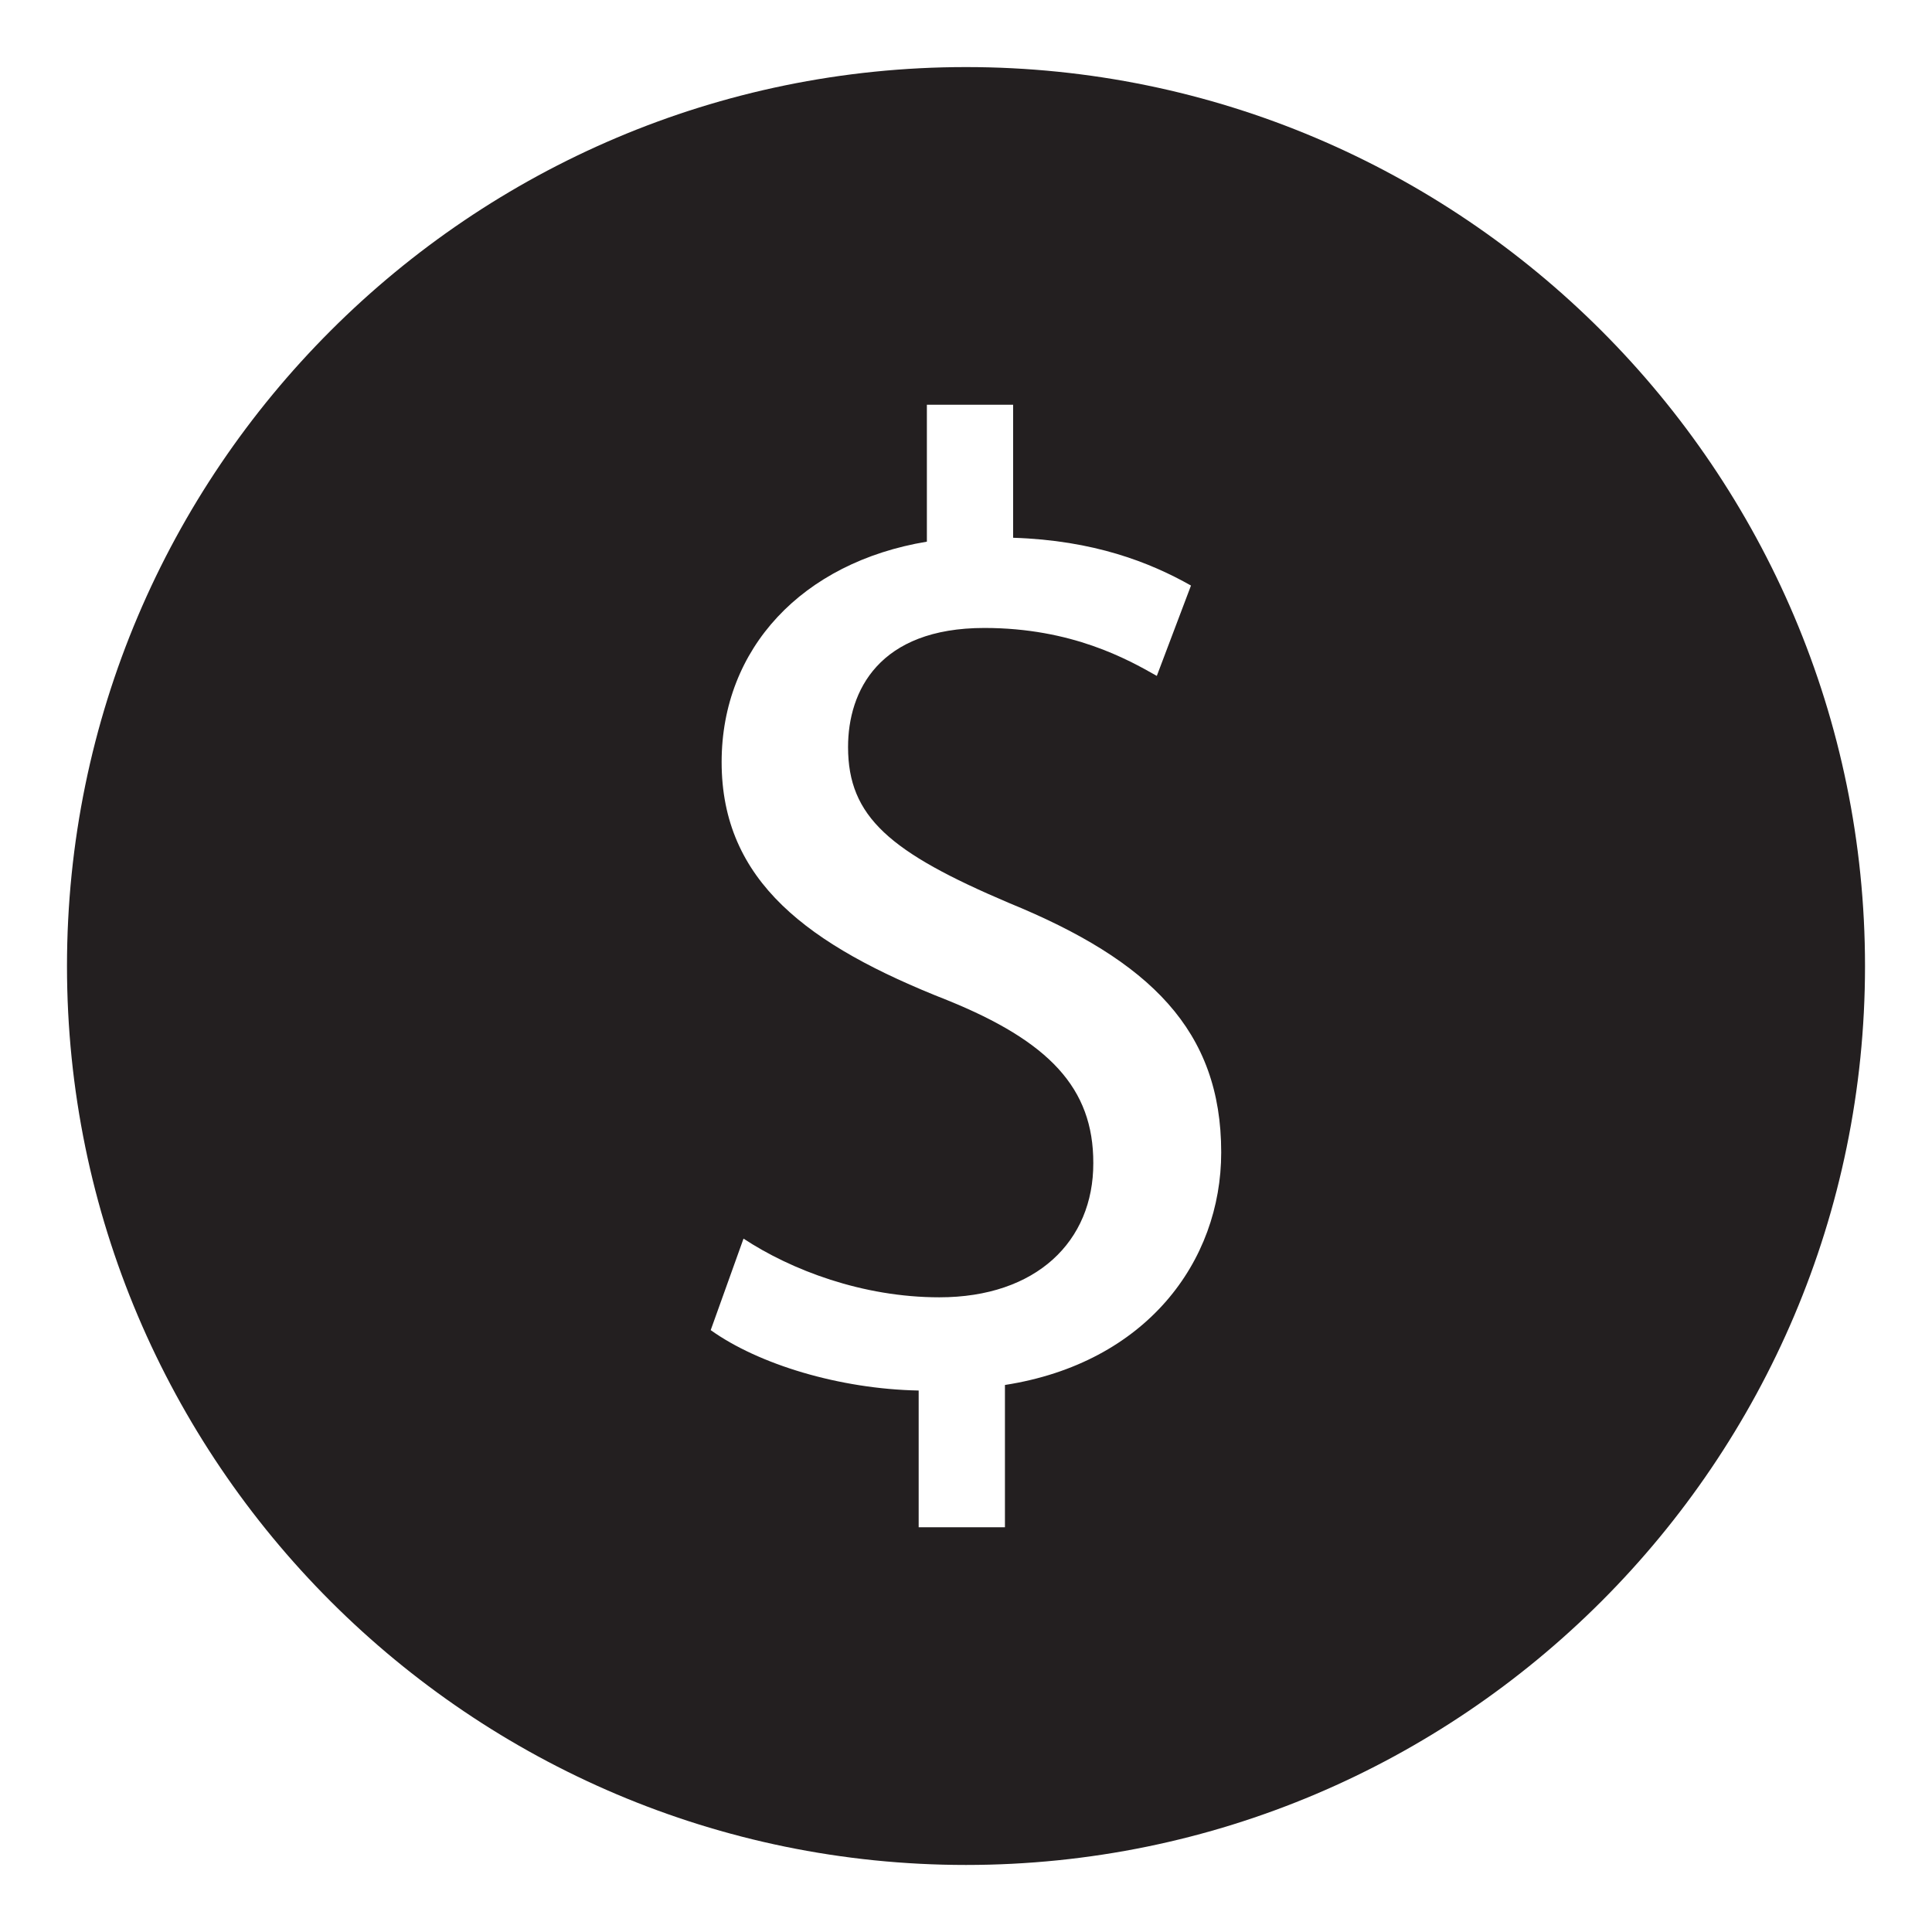
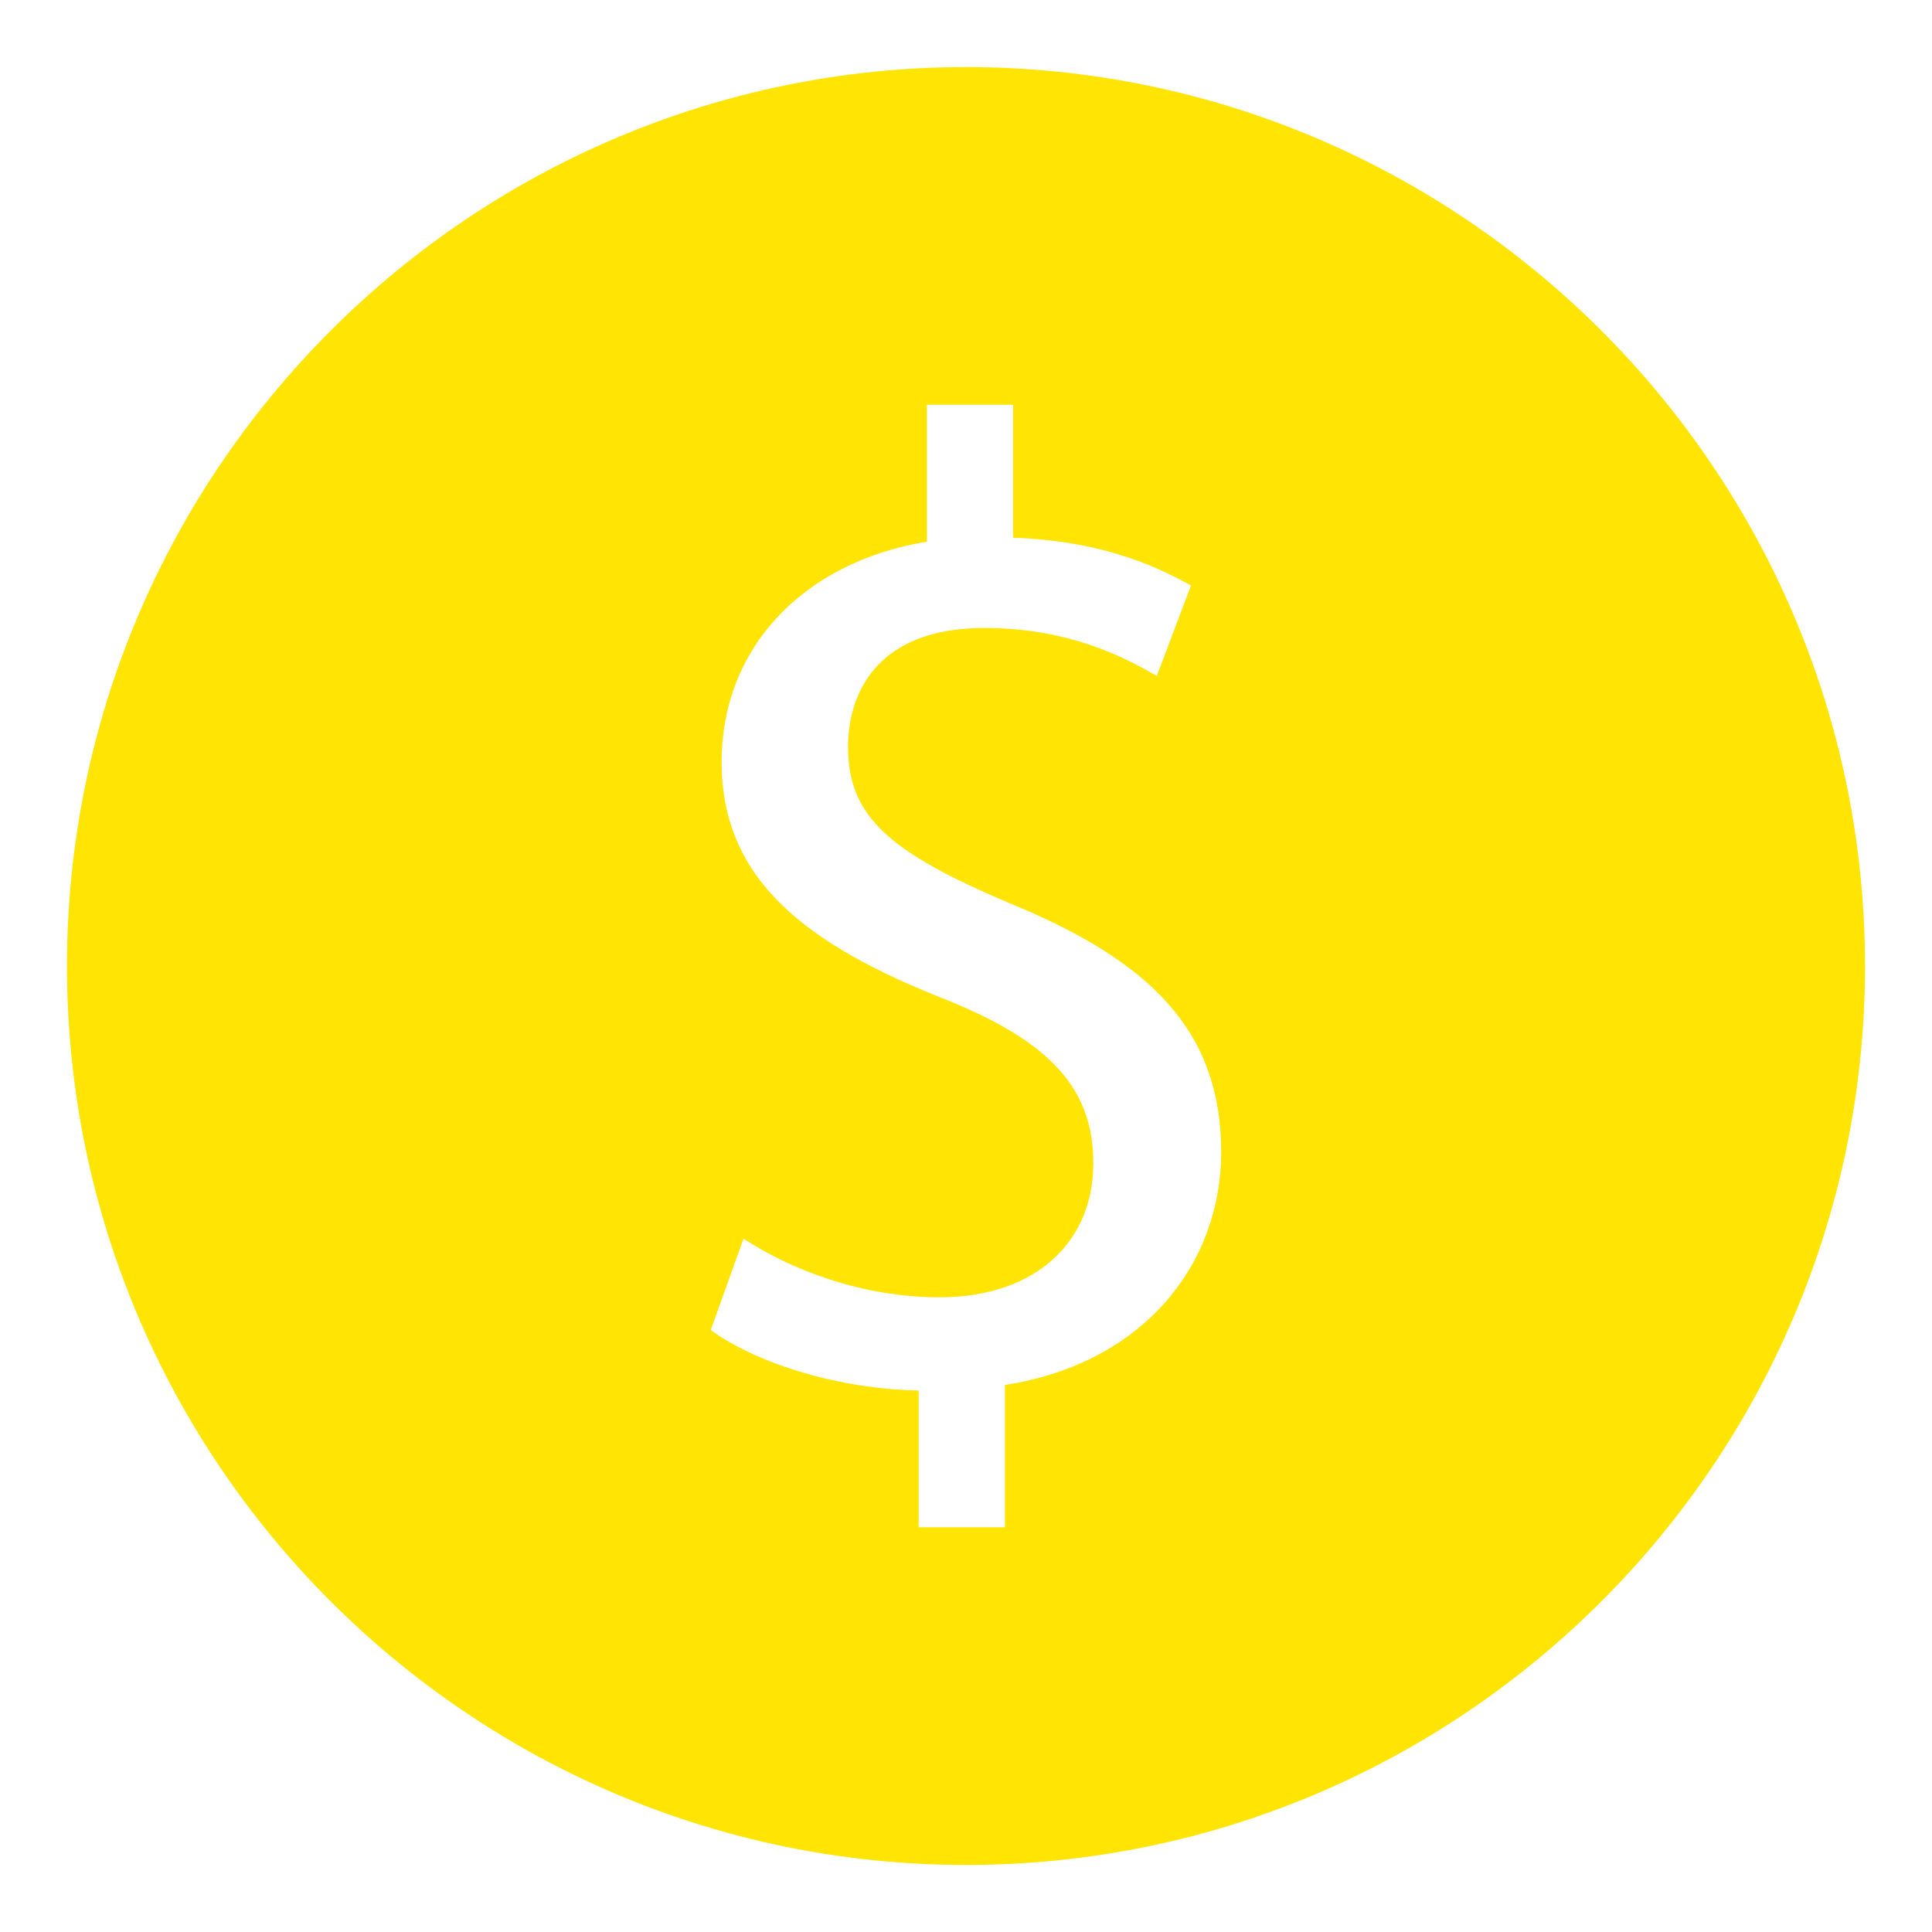
- <svg xmlns="http://www.w3.org/2000/svg" version="1.1" id="Layer_1" x="0px" y="0px" width="64px" height="64px" viewBox="0 0 64 64" enable-background="new 0 0 64 64" xml:space="preserve">
+ <svg xmlns="http://www.w3.org/2000/svg" version="1.1" id="Layer_1" x="0px" y="0px" viewBox="0 0 64 64" enable-background="new 0 0 64 64" xml:space="preserve">
  <g>
-     <path fill="#231F20" d="M32,2.222c-16.417,0-29.781,13.359-29.781,29.781c0,16.417,13.364,29.776,29.781,29.776   c16.422,0,29.781-13.359,29.781-29.776C61.781,15.581,48.422,2.222,32,2.222z M33.29,45.879v4.714h-2.858v-4.53   c-2.625-0.05-5.306-0.869-6.889-2.001l1.087-3.031c1.583,1.042,3.945,1.944,6.486,1.944c3.215,0,5.107-1.855,5.101-4.446   c0.006-2.491-1.474-4.034-4.833-5.395c-4.621-1.816-7.479-3.945-7.479-7.891c0-3.762,2.669-6.615,6.799-7.3v-4.536h2.857v4.407   c2.675,0.085,4.532,0.814,5.892,1.583l-1.132,2.993c-0.953-0.541-2.809-1.588-5.712-1.588c-3.494,0-4.516,2.089-4.516,3.945   c0,2.313,1.385,3.489,5.334,5.166c4.67,1.911,7.027,4.224,7.027,8.259C40.456,41.793,37.961,45.153,33.29,45.879z" />
+     <path fill="#ffe404" d="M32,2.222c-16.417,0-29.781,13.359-29.781,29.781c0,16.417,13.364,29.776,29.781,29.776   c16.422,0,29.781-13.359,29.781-29.776C61.781,15.581,48.422,2.222,32,2.222z M33.29,45.879v4.714h-2.858v-4.53   c-2.625-0.05-5.306-0.869-6.889-2.001l1.087-3.031c1.583,1.042,3.945,1.944,6.486,1.944c3.215,0,5.107-1.855,5.101-4.446   c0.006-2.491-1.474-4.034-4.833-5.395c-4.621-1.816-7.479-3.945-7.479-7.891c0-3.762,2.669-6.615,6.799-7.3v-4.536h2.857v4.407   c2.675,0.085,4.532,0.814,5.892,1.583l-1.132,2.993c-0.953-0.541-2.809-1.588-5.712-1.588c-3.494,0-4.516,2.089-4.516,3.945   c0,2.313,1.385,3.489,5.334,5.166c4.67,1.911,7.027,4.224,7.027,8.259C40.456,41.793,37.961,45.153,33.29,45.879z" />
  </g>
</svg>
